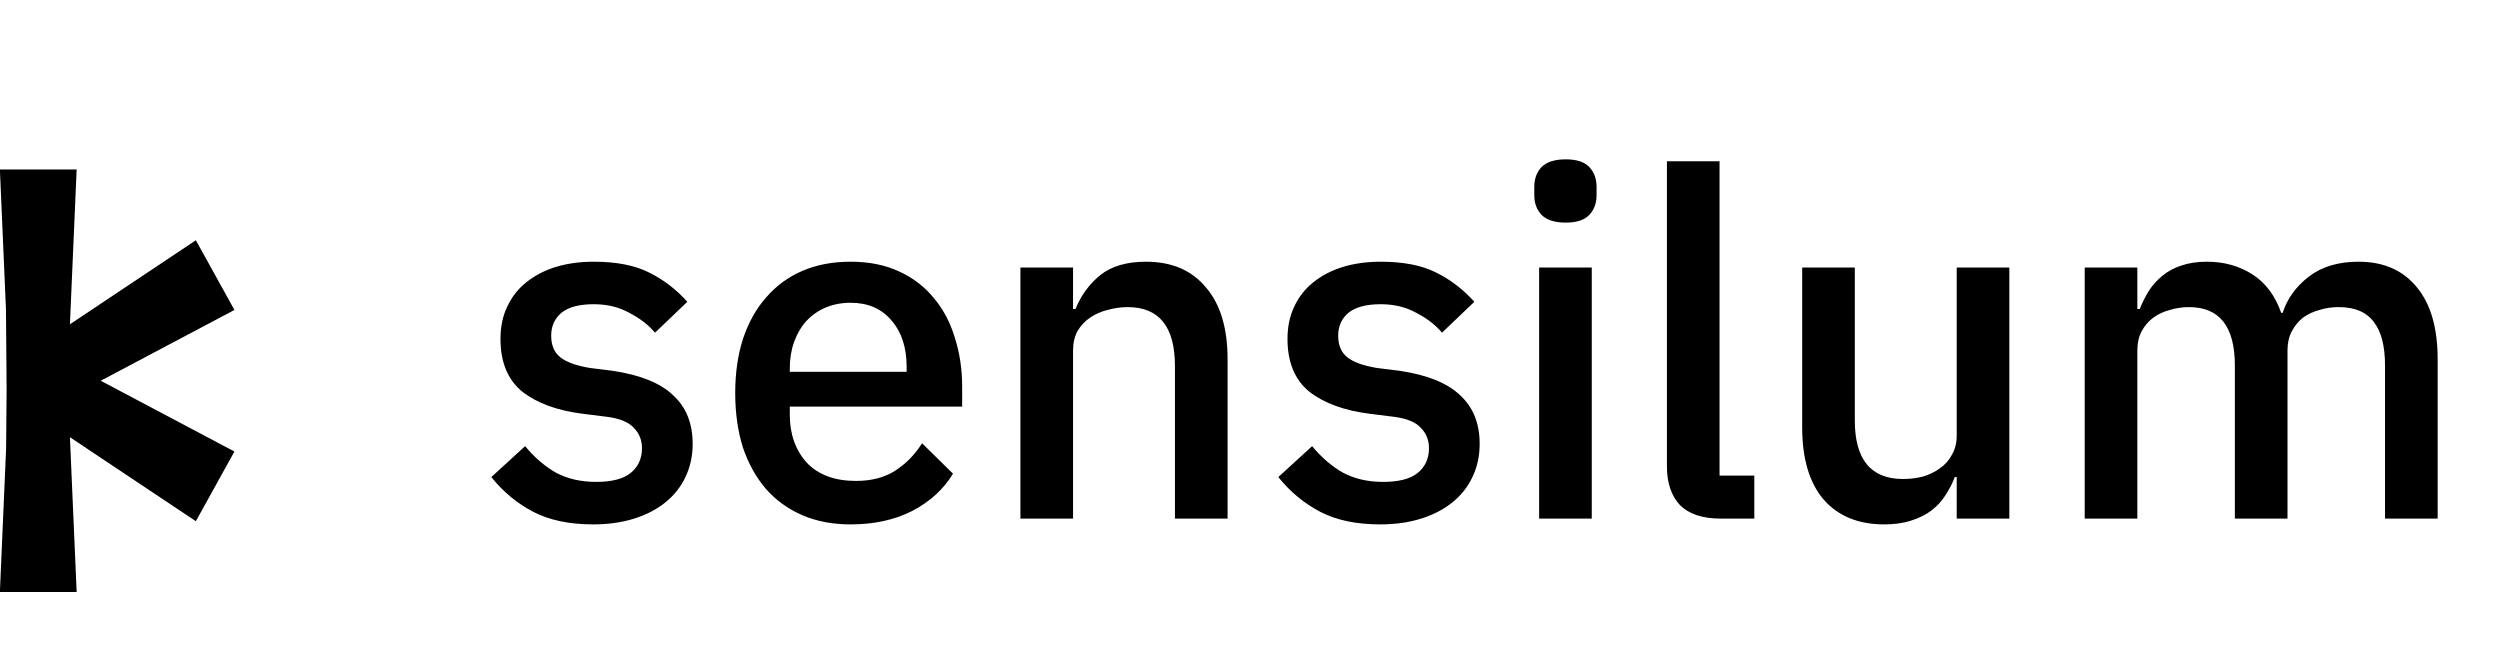
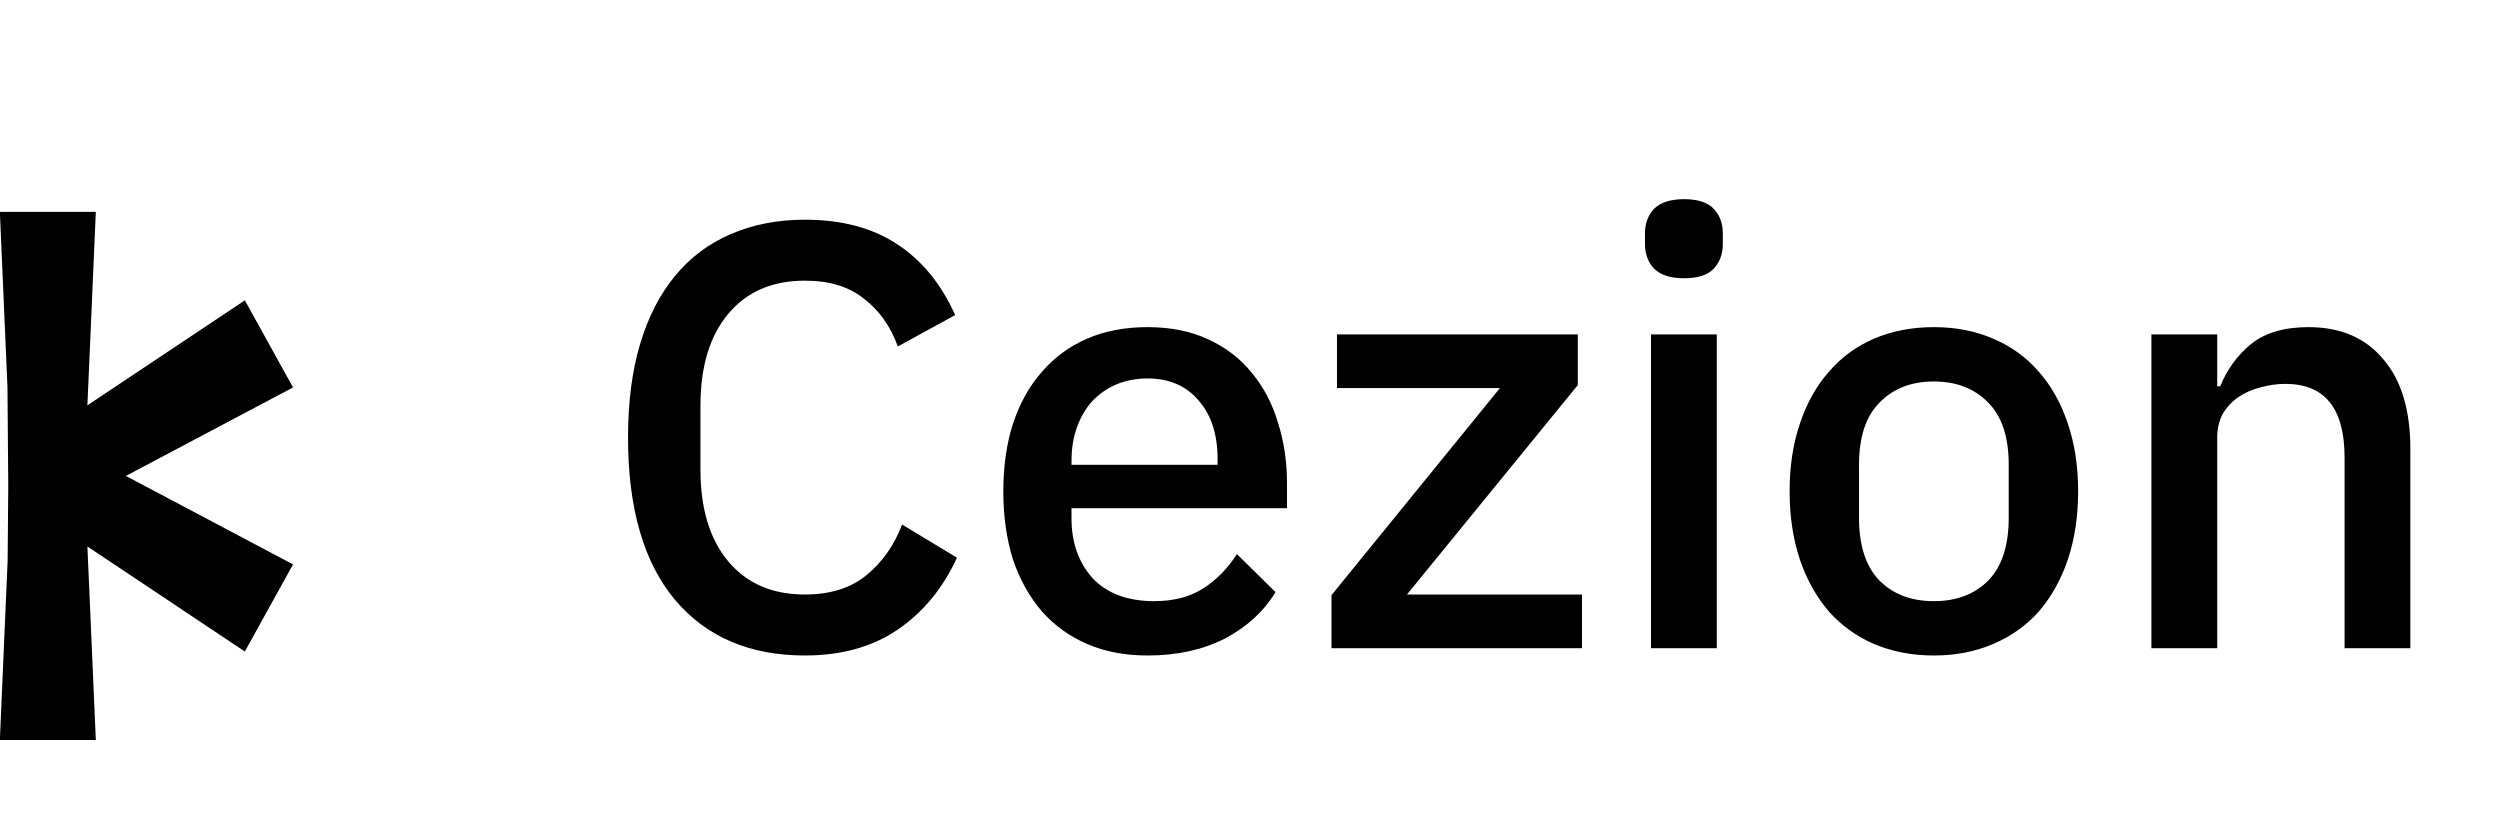
- <svg xmlns="http://www.w3.org/2000/svg" width="95" height="25" viewBox="0 0 95 25" fill="none">
-   <path d="M22.541 19.927C21.636 19.927 20.878 19.768 20.266 19.45C19.654 19.132 19.122 18.691 18.67 18.129L19.954 16.954C20.309 17.382 20.7 17.719 21.128 17.963C21.569 18.196 22.076 18.312 22.651 18.312C23.238 18.312 23.673 18.202 23.954 17.982C24.248 17.749 24.395 17.431 24.395 17.028C24.395 16.722 24.291 16.465 24.083 16.257C23.887 16.037 23.538 15.896 23.037 15.835L22.156 15.725C21.177 15.603 20.407 15.321 19.844 14.881C19.294 14.428 19.018 13.762 19.018 12.881C19.018 12.416 19.104 12.006 19.275 11.652C19.447 11.284 19.685 10.979 19.991 10.734C20.309 10.477 20.682 10.281 21.11 10.147C21.55 10.012 22.034 9.945 22.56 9.945C23.416 9.945 24.113 10.08 24.651 10.349C25.202 10.618 25.691 10.991 26.119 11.468L24.89 12.642C24.645 12.349 24.321 12.098 23.917 11.89C23.526 11.67 23.073 11.56 22.56 11.56C22.009 11.56 21.599 11.67 21.33 11.89C21.073 12.11 20.945 12.398 20.945 12.752C20.945 13.119 21.061 13.395 21.294 13.578C21.526 13.762 21.899 13.896 22.413 13.982L23.294 14.092C24.346 14.251 25.11 14.563 25.587 15.028C26.076 15.48 26.321 16.092 26.321 16.863C26.321 17.327 26.229 17.749 26.046 18.129C25.875 18.495 25.624 18.814 25.294 19.083C24.963 19.352 24.566 19.56 24.101 19.706C23.636 19.853 23.116 19.927 22.541 19.927ZM32.324 19.927C31.639 19.927 31.027 19.811 30.489 19.578C29.951 19.346 29.492 19.015 29.113 18.587C28.733 18.147 28.44 17.621 28.232 17.009C28.036 16.385 27.938 15.694 27.938 14.936C27.938 14.178 28.036 13.492 28.232 12.881C28.44 12.257 28.733 11.731 29.113 11.303C29.492 10.863 29.951 10.526 30.489 10.294C31.027 10.061 31.639 9.945 32.324 9.945C33.021 9.945 33.633 10.067 34.159 10.312C34.697 10.557 35.143 10.899 35.498 11.34C35.853 11.768 36.116 12.269 36.287 12.844C36.471 13.419 36.562 14.037 36.562 14.697V15.45H30.012V15.762C30.012 16.495 30.226 17.101 30.654 17.578C31.094 18.043 31.718 18.275 32.526 18.275C33.113 18.275 33.608 18.147 34.012 17.89C34.415 17.633 34.758 17.285 35.039 16.844L36.214 18C35.859 18.587 35.345 19.058 34.672 19.413C33.999 19.756 33.217 19.927 32.324 19.927ZM32.324 11.505C31.981 11.505 31.663 11.566 31.37 11.688C31.088 11.81 30.844 11.982 30.636 12.202C30.44 12.422 30.287 12.685 30.177 12.991C30.067 13.297 30.012 13.633 30.012 14V14.129H34.452V13.945C34.452 13.211 34.263 12.624 33.883 12.184C33.504 11.731 32.984 11.505 32.324 11.505ZM38.776 19.706V10.165H40.776V11.743H40.868C41.076 11.229 41.388 10.801 41.804 10.459C42.232 10.116 42.813 9.945 43.547 9.945C44.526 9.945 45.284 10.269 45.822 10.918C46.373 11.554 46.648 12.465 46.648 13.652V19.706H44.648V13.908C44.648 12.416 44.048 11.67 42.85 11.67C42.593 11.67 42.336 11.707 42.079 11.78C41.834 11.841 41.614 11.939 41.418 12.073C41.223 12.208 41.064 12.379 40.941 12.587C40.831 12.795 40.776 13.04 40.776 13.321V19.706H38.776ZM52.447 19.927C51.542 19.927 50.784 19.768 50.172 19.45C49.561 19.132 49.028 18.691 48.576 18.129L49.86 16.954C50.215 17.382 50.606 17.719 51.035 17.963C51.475 18.196 51.983 18.312 52.557 18.312C53.145 18.312 53.579 18.202 53.86 17.982C54.154 17.749 54.301 17.431 54.301 17.028C54.301 16.722 54.197 16.465 53.989 16.257C53.793 16.037 53.444 15.896 52.943 15.835L52.062 15.725C51.084 15.603 50.313 15.321 49.75 14.881C49.2 14.428 48.925 13.762 48.925 12.881C48.925 12.416 49.01 12.006 49.181 11.652C49.353 11.284 49.591 10.979 49.897 10.734C50.215 10.477 50.588 10.281 51.016 10.147C51.457 10.012 51.94 9.945 52.466 9.945C53.322 9.945 54.019 10.08 54.557 10.349C55.108 10.618 55.597 10.991 56.025 11.468L54.796 12.642C54.551 12.349 54.227 12.098 53.824 11.89C53.432 11.67 52.98 11.56 52.466 11.56C51.915 11.56 51.505 11.67 51.236 11.89C50.98 12.11 50.851 12.398 50.851 12.752C50.851 13.119 50.967 13.395 51.2 13.578C51.432 13.762 51.805 13.896 52.319 13.982L53.2 14.092C54.252 14.251 55.016 14.563 55.493 15.028C55.983 15.48 56.227 16.092 56.227 16.863C56.227 17.327 56.136 17.749 55.952 18.129C55.781 18.495 55.53 18.814 55.2 19.083C54.869 19.352 54.472 19.56 54.007 19.706C53.542 19.853 53.022 19.927 52.447 19.927ZM59.496 8.459C59.08 8.459 58.774 8.361 58.578 8.165C58.395 7.97 58.303 7.719 58.303 7.413V7.101C58.303 6.795 58.395 6.544 58.578 6.349C58.774 6.153 59.08 6.055 59.496 6.055C59.912 6.055 60.211 6.153 60.395 6.349C60.578 6.544 60.67 6.795 60.67 7.101V7.413C60.67 7.719 60.578 7.97 60.395 8.165C60.211 8.361 59.912 8.459 59.496 8.459ZM58.487 10.165H60.487V19.706H58.487V10.165ZM65.379 19.706C64.694 19.706 64.18 19.535 63.838 19.193C63.508 18.838 63.343 18.349 63.343 17.725V6.129H65.343V18.073H66.664V19.706H65.379ZM74.355 18.129H74.281C74.196 18.361 74.079 18.587 73.933 18.808C73.798 19.028 73.621 19.223 73.4 19.395C73.193 19.554 72.936 19.682 72.63 19.78C72.336 19.878 71.994 19.927 71.602 19.927C70.612 19.927 69.841 19.609 69.29 18.973C68.752 18.337 68.483 17.425 68.483 16.239V10.165H70.483V15.982C70.483 17.462 71.095 18.202 72.318 18.202C72.575 18.202 72.826 18.171 73.07 18.11C73.315 18.037 73.529 17.933 73.713 17.798C73.908 17.664 74.061 17.492 74.171 17.285C74.293 17.077 74.355 16.832 74.355 16.551V10.165H76.355V19.706H74.355V18.129ZM79.219 19.706V10.165H81.219V11.743H81.31C81.408 11.499 81.524 11.266 81.659 11.046C81.806 10.826 81.977 10.636 82.173 10.477C82.381 10.306 82.619 10.178 82.888 10.092C83.169 9.994 83.494 9.945 83.861 9.945C84.509 9.945 85.084 10.104 85.585 10.422C86.087 10.74 86.454 11.229 86.686 11.89H86.741C86.913 11.352 87.243 10.893 87.732 10.514C88.222 10.135 88.852 9.945 89.622 9.945C90.576 9.945 91.316 10.269 91.842 10.918C92.368 11.554 92.631 12.465 92.631 13.652V19.706H90.631V13.89C90.631 13.156 90.491 12.606 90.209 12.239C89.928 11.859 89.481 11.67 88.87 11.67C88.613 11.67 88.368 11.707 88.136 11.78C87.903 11.841 87.695 11.939 87.512 12.073C87.341 12.208 87.2 12.379 87.09 12.587C86.98 12.795 86.925 13.034 86.925 13.303V19.706H84.925V13.89C84.925 12.41 84.344 11.67 83.182 11.67C82.937 11.67 82.692 11.707 82.448 11.78C82.215 11.841 82.007 11.939 81.824 12.073C81.641 12.208 81.494 12.379 81.384 12.587C81.273 12.795 81.219 13.034 81.219 13.303V19.706H79.219Z" fill="black" />
+ <svg xmlns="http://www.w3.org/2000/svg" width="76" height="25" viewBox="0 0 76 25" fill="none">
+   <path d="M24.468 19.927C22.792 19.927 21.477 19.364 20.523 18.239C19.569 17.101 19.092 15.456 19.092 13.303C19.092 12.226 19.214 11.278 19.459 10.459C19.703 9.639 20.058 8.948 20.523 8.385C20.988 7.823 21.55 7.401 22.211 7.119C22.884 6.826 23.636 6.679 24.468 6.679C25.581 6.679 26.511 6.924 27.257 7.413C28.015 7.902 28.609 8.624 29.037 9.578L27.294 10.532C27.073 9.921 26.731 9.437 26.266 9.083C25.814 8.716 25.214 8.532 24.468 8.532C23.477 8.532 22.7 8.869 22.138 9.541C21.575 10.214 21.294 11.144 21.294 12.33V14.275C21.294 15.462 21.575 16.392 22.138 17.064C22.7 17.737 23.477 18.073 24.468 18.073C25.238 18.073 25.862 17.878 26.34 17.486C26.829 17.083 27.19 16.569 27.422 15.945L29.092 16.954C28.664 17.884 28.064 18.612 27.294 19.138C26.523 19.664 25.581 19.927 24.468 19.927ZM34.886 19.927C34.201 19.927 33.589 19.811 33.051 19.578C32.513 19.346 32.054 19.015 31.675 18.587C31.296 18.147 31.002 17.621 30.794 17.009C30.599 16.385 30.501 15.694 30.501 14.936C30.501 14.178 30.599 13.492 30.794 12.881C31.002 12.257 31.296 11.731 31.675 11.303C32.054 10.863 32.513 10.526 33.051 10.294C33.589 10.061 34.201 9.945 34.886 9.945C35.583 9.945 36.195 10.067 36.721 10.312C37.259 10.557 37.706 10.899 38.06 11.34C38.415 11.768 38.678 12.269 38.849 12.844C39.033 13.419 39.125 14.037 39.125 14.697V15.45H32.574V15.762C32.574 16.495 32.788 17.101 33.216 17.578C33.657 18.043 34.281 18.275 35.088 18.275C35.675 18.275 36.17 18.147 36.574 17.89C36.978 17.633 37.32 17.285 37.602 16.844L38.776 18C38.421 18.587 37.907 19.058 37.235 19.413C36.562 19.756 35.779 19.927 34.886 19.927ZM34.886 11.505C34.544 11.505 34.225 11.566 33.932 11.688C33.651 11.81 33.406 11.982 33.198 12.202C33.002 12.422 32.849 12.685 32.739 12.991C32.629 13.297 32.574 13.633 32.574 14V14.129H37.014V13.945C37.014 13.211 36.825 12.624 36.446 12.184C36.066 11.731 35.547 11.505 34.886 11.505ZM40.478 19.706V18.092L45.598 11.798H40.644V10.165H47.965V11.707L42.772 18.073H48.093V19.706H40.478ZM51.2 8.459C50.784 8.459 50.478 8.361 50.282 8.165C50.099 7.97 50.007 7.719 50.007 7.413V7.101C50.007 6.795 50.099 6.544 50.282 6.349C50.478 6.153 50.784 6.055 51.2 6.055C51.615 6.055 51.915 6.153 52.099 6.349C52.282 6.544 52.374 6.795 52.374 7.101V7.413C52.374 7.719 52.282 7.97 52.099 8.165C51.915 8.361 51.615 8.459 51.2 8.459ZM50.19 10.165H52.19V19.706H50.19V10.165ZM58.789 19.927C58.129 19.927 57.523 19.811 56.973 19.578C56.435 19.346 55.976 19.015 55.597 18.587C55.218 18.147 54.924 17.621 54.716 17.009C54.508 16.385 54.404 15.694 54.404 14.936C54.404 14.178 54.508 13.492 54.716 12.881C54.924 12.257 55.218 11.731 55.597 11.303C55.976 10.863 56.435 10.526 56.973 10.294C57.523 10.061 58.129 9.945 58.789 9.945C59.45 9.945 60.049 10.061 60.588 10.294C61.138 10.526 61.603 10.863 61.982 11.303C62.361 11.731 62.655 12.257 62.863 12.881C63.071 13.492 63.175 14.178 63.175 14.936C63.175 15.694 63.071 16.385 62.863 17.009C62.655 17.621 62.361 18.147 61.982 18.587C61.603 19.015 61.138 19.346 60.588 19.578C60.049 19.811 59.45 19.927 58.789 19.927ZM58.789 18.275C59.474 18.275 60.025 18.067 60.441 17.651C60.857 17.223 61.065 16.587 61.065 15.743V14.129C61.065 13.284 60.857 12.655 60.441 12.239C60.025 11.81 59.474 11.597 58.789 11.597C58.104 11.597 57.554 11.81 57.138 12.239C56.722 12.655 56.514 13.284 56.514 14.129V15.743C56.514 16.587 56.722 17.223 57.138 17.651C57.554 18.067 58.104 18.275 58.789 18.275ZM65.403 19.706V10.165H67.403V11.743H67.495C67.703 11.229 68.015 10.801 68.431 10.459C68.859 10.116 69.44 9.945 70.174 9.945C71.153 9.945 71.911 10.269 72.449 10.918C73 11.554 73.275 12.465 73.275 13.652V19.706H71.275V13.908C71.275 12.416 70.675 11.67 69.477 11.67C69.22 11.67 68.963 11.707 68.706 11.78C68.461 11.841 68.241 11.939 68.046 12.073C67.85 12.208 67.691 12.379 67.568 12.587C67.458 12.795 67.403 13.04 67.403 13.321V19.706H65.403Z" fill="black" />
  <path d="M-0.004 22.495L0.251 16.614L0.232 17.054L0.251 14.781L0.227 11.778L0.5 12L0.251 12.322L-0.004 6.44H2.913L2.657 12.322L7.443 9.13L8.908 11.778L3.827 14.468L8.908 17.158L7.443 19.806L2.657 16.614L2.913 22.495H-0.004Z" fill="black" />
</svg>
